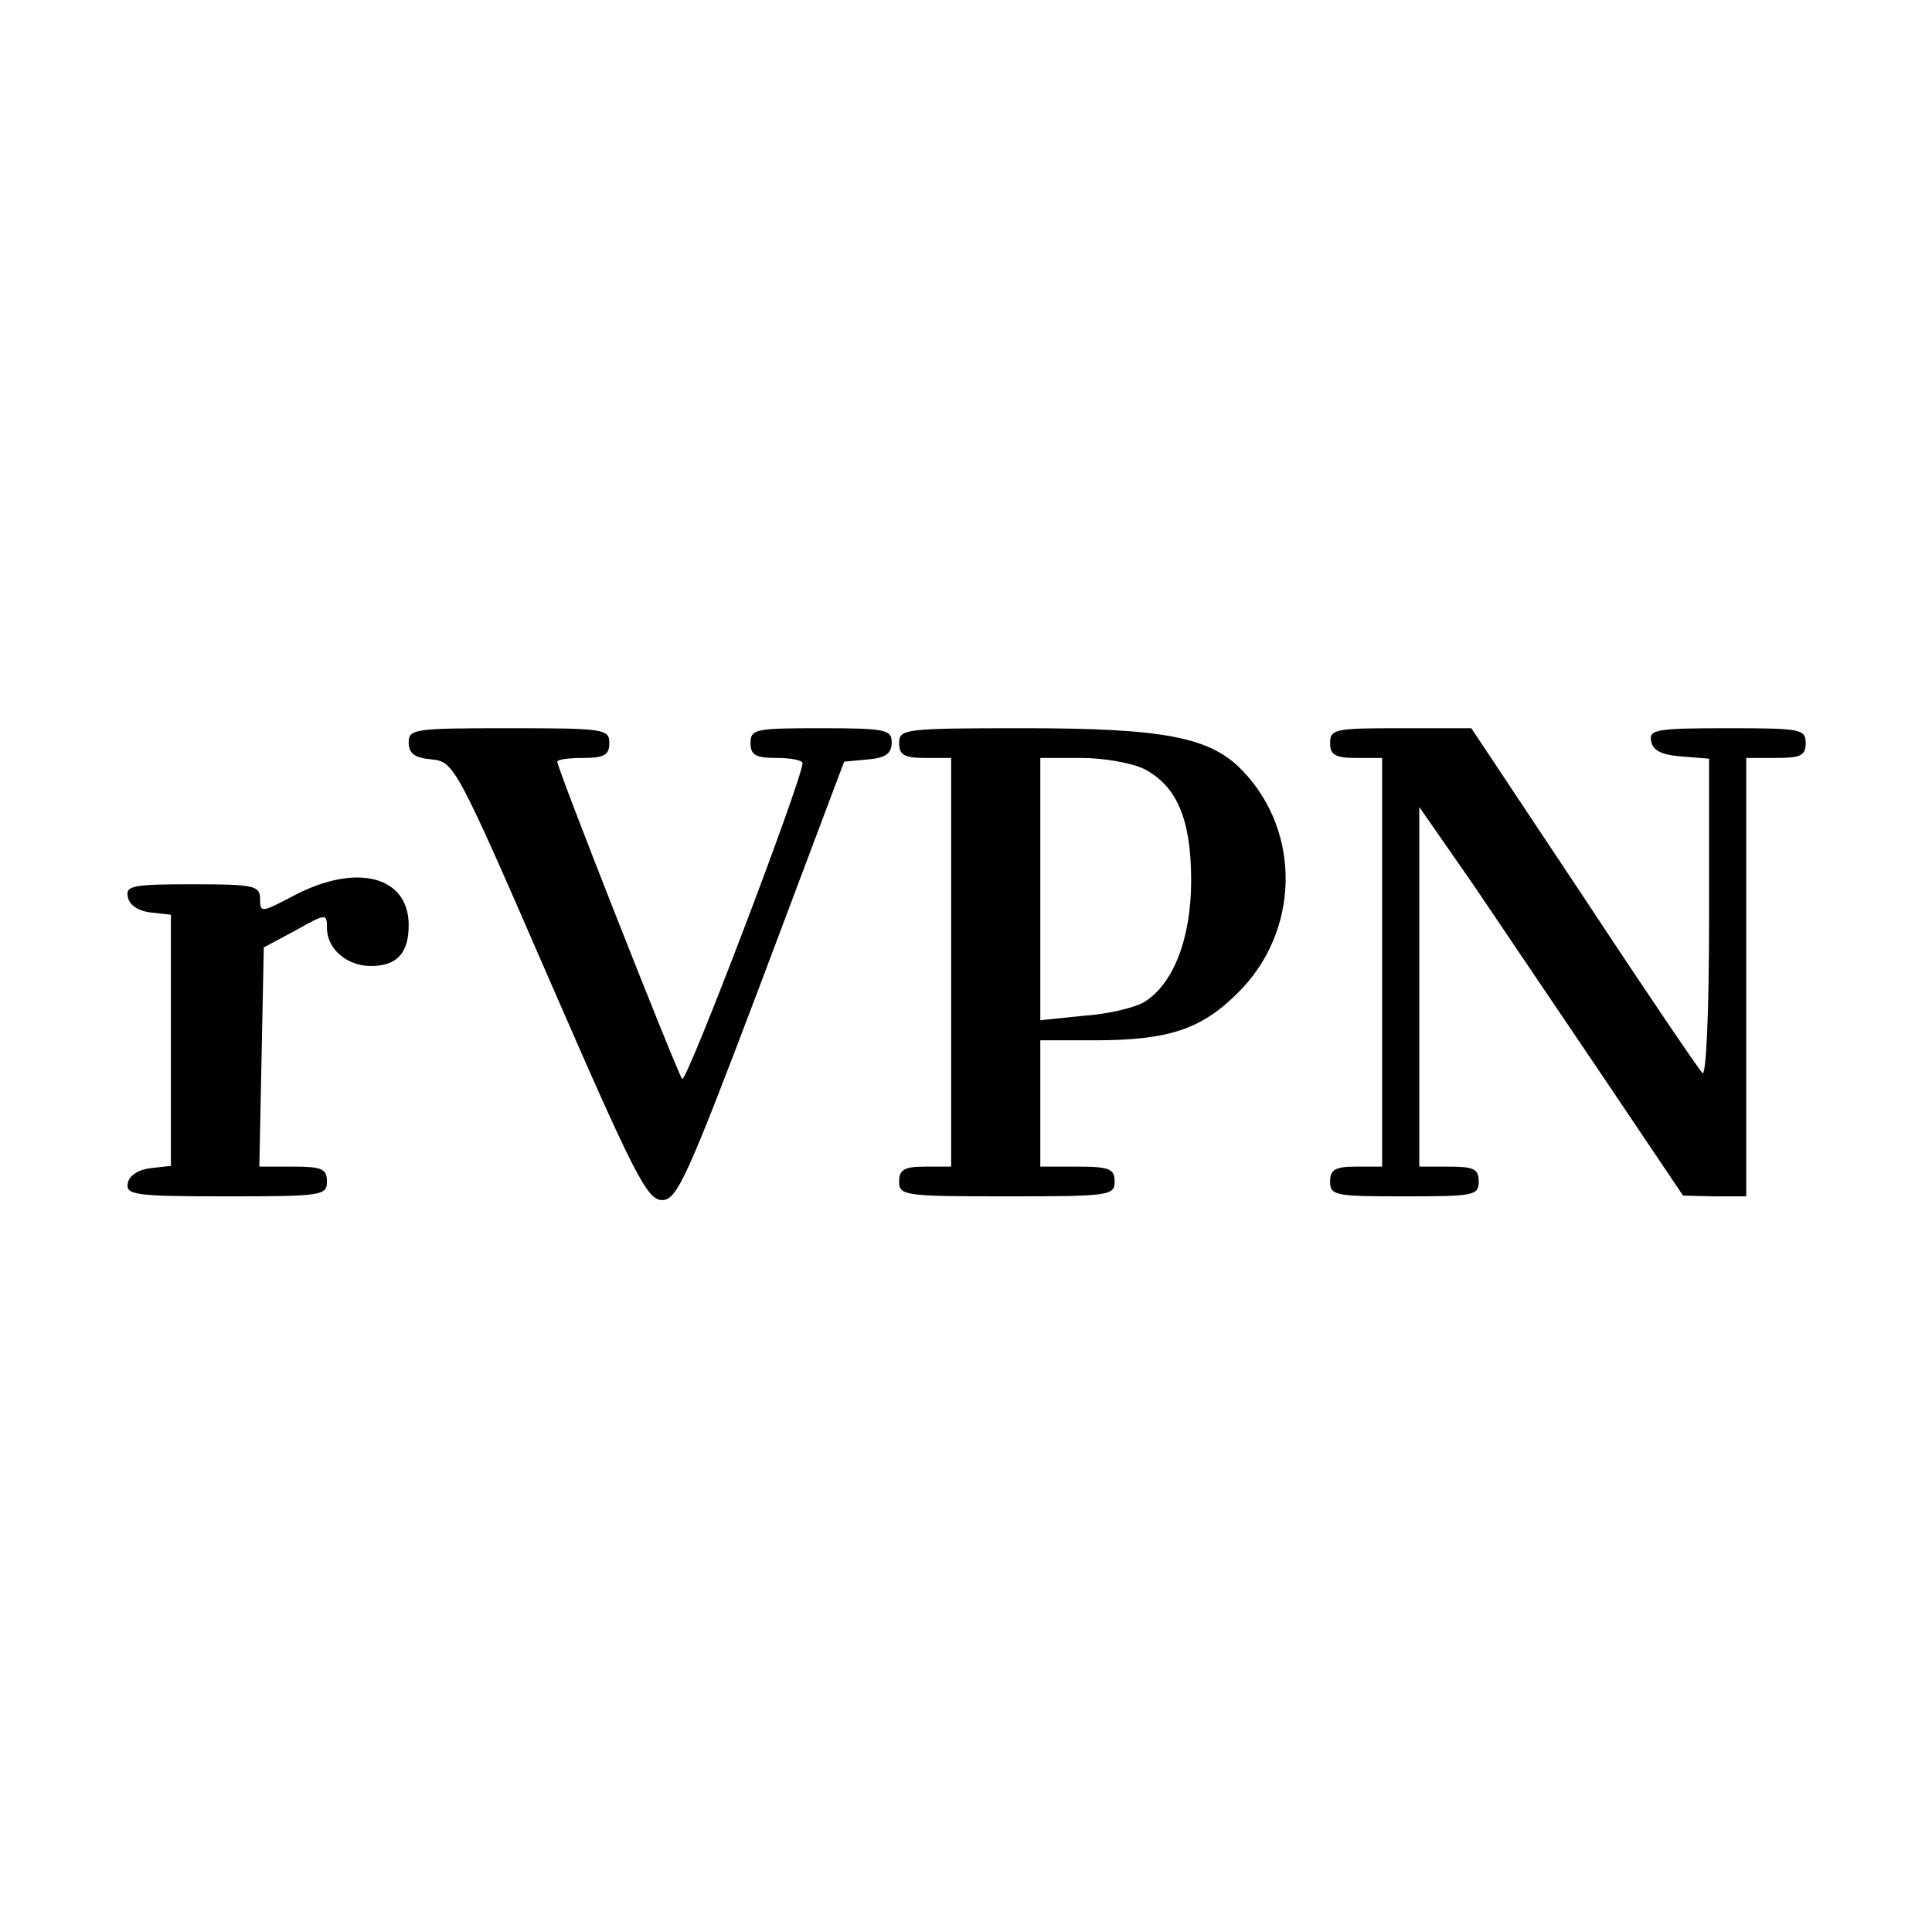
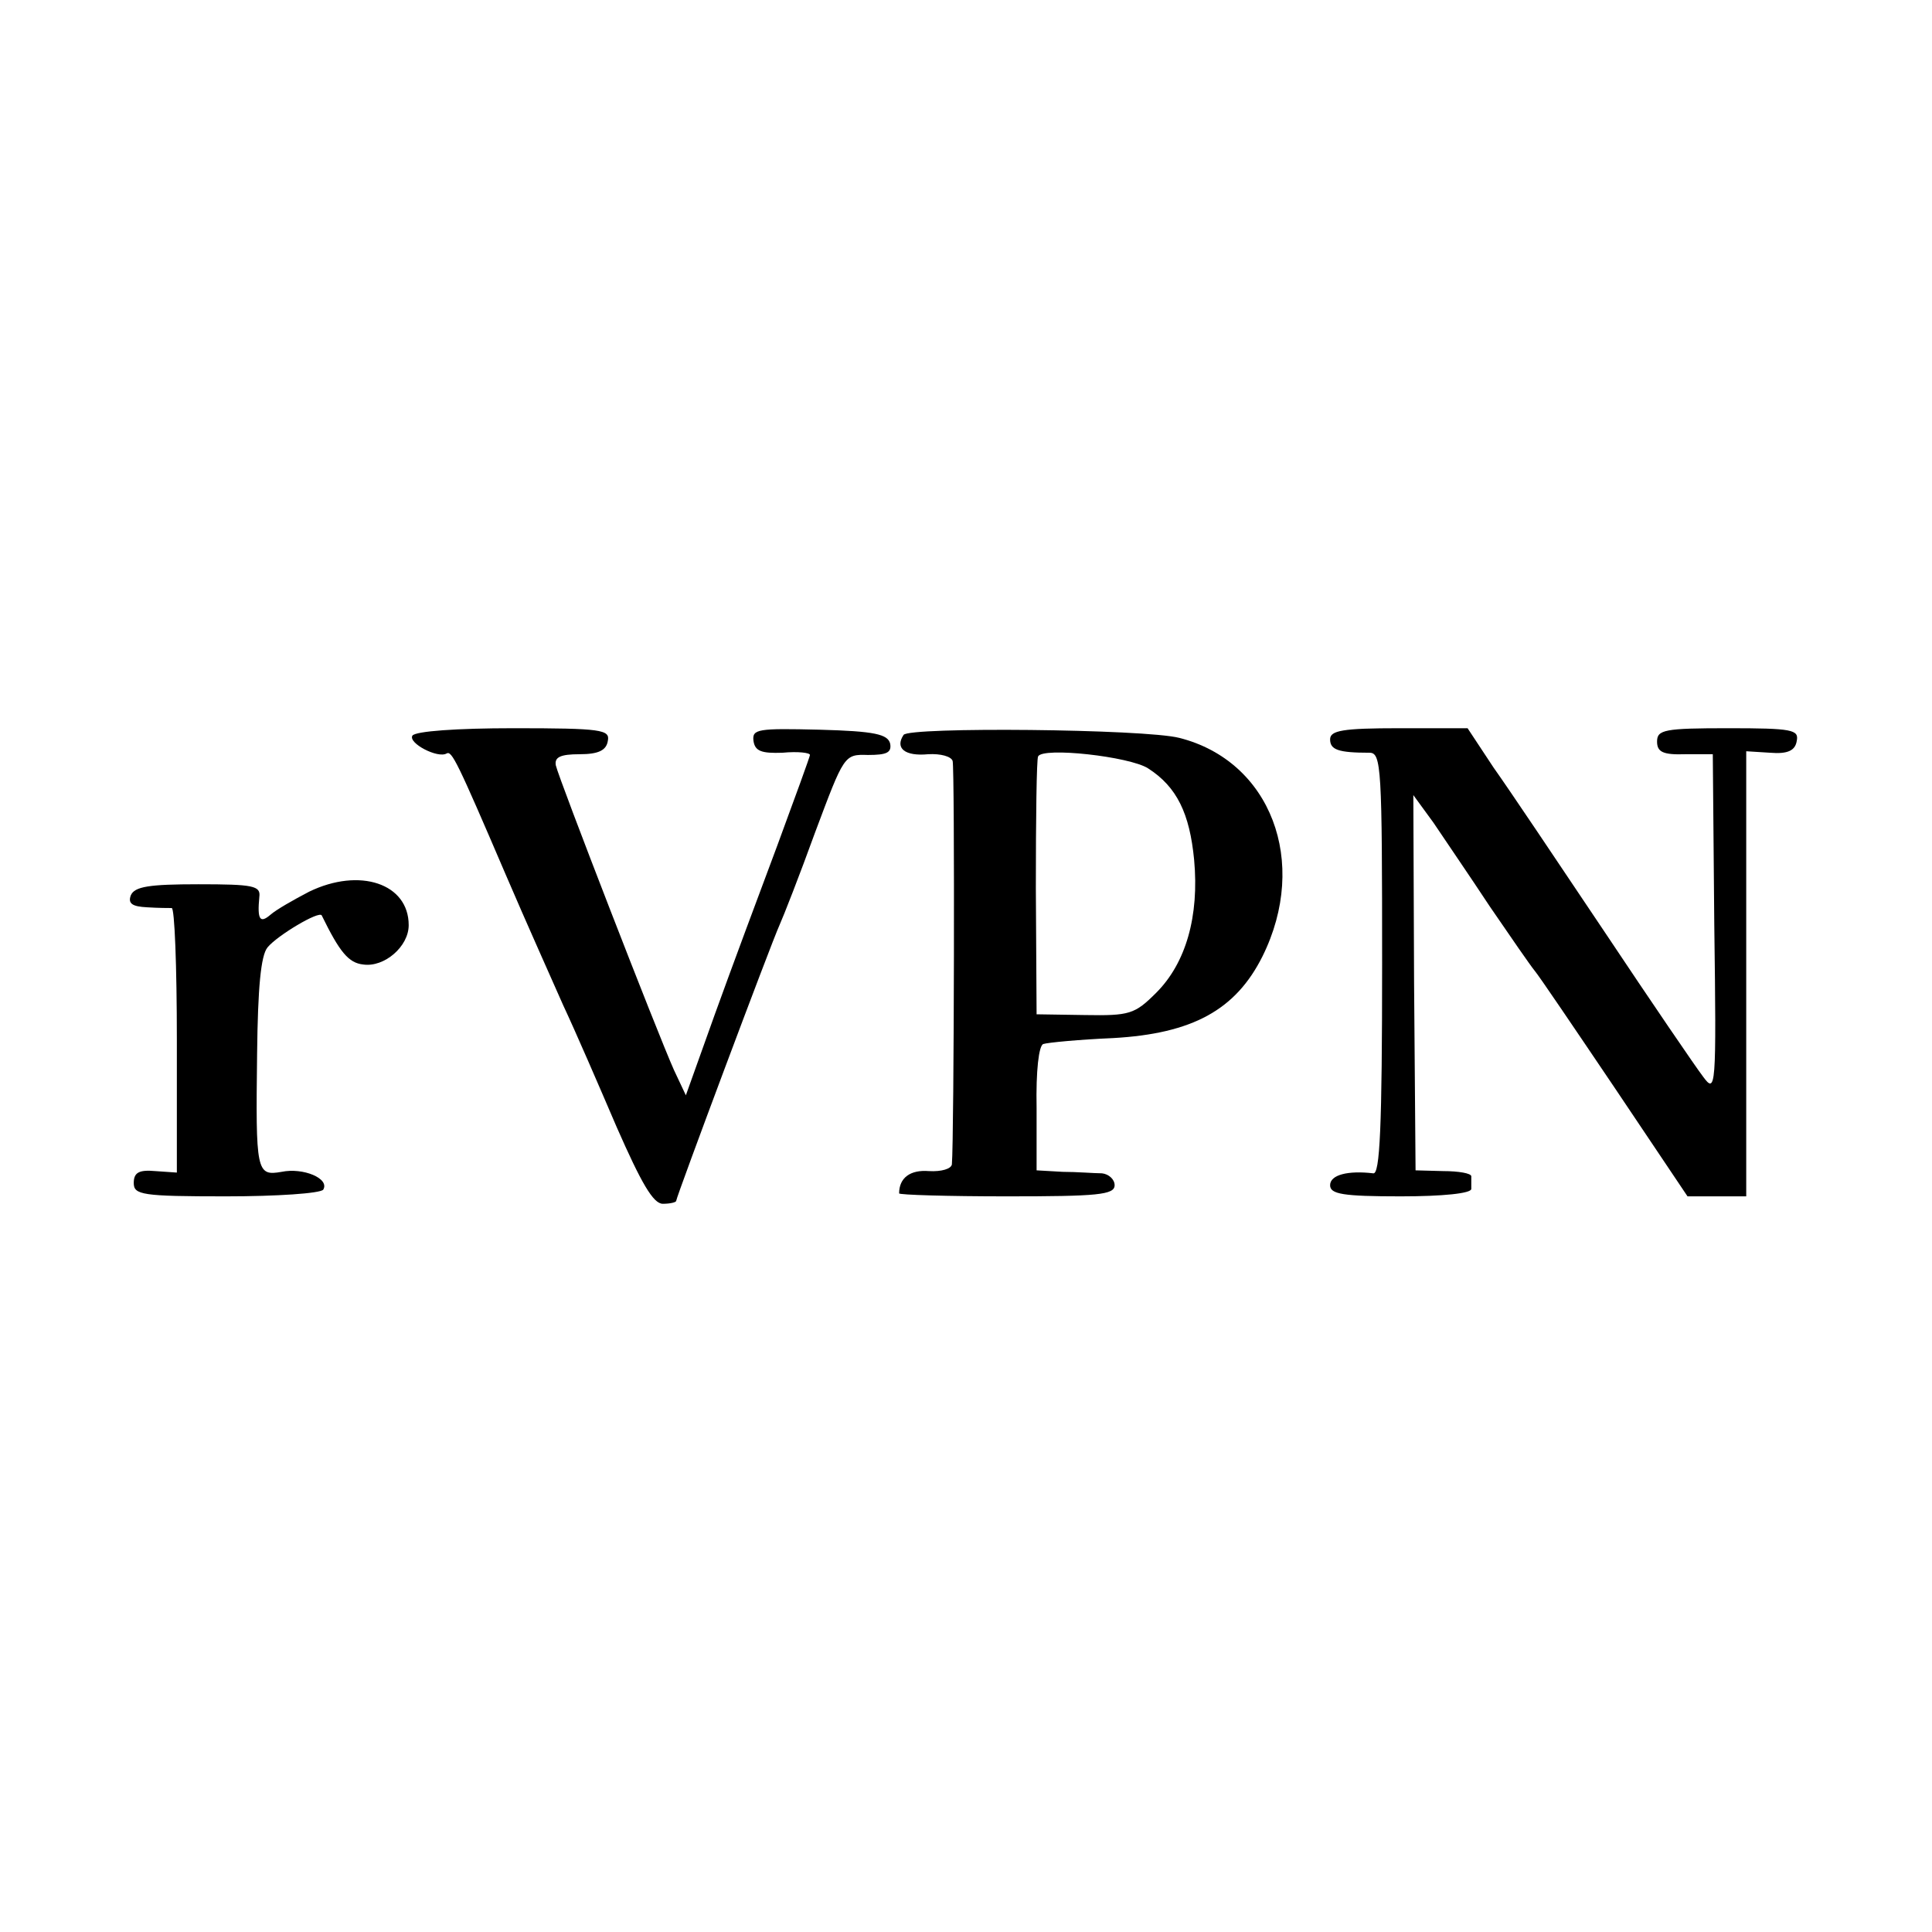
<svg xmlns="http://www.w3.org/2000/svg" version="1.0" width="260pt" height="260pt" viewBox="0 0 260 260" preserveAspectRatio="xMidYMid meet">
  <g transform="translate(0,260) scale(0.1,-0.1)" fill="#000000" stroke="none">
-     <path d="M550 1601 c0 -15 8 -21 31 -23 30 -3 33 -8 159 -298 114 -262 131 -295 151 -295 20 0 33 28 134 295 l111 295 32 3 c24 2 32 8 32 23 0 17 -8 19 -95 19 -88 0 -95 -1 -95 -20 0 -16 7 -20 35 -20 19 0 35 -3 35 -7 0 -21 -156 -431 -162 -425 -6 7 -168 417 -168 427 0 3 16 5 35 5 28 0 35 4 35 20 0 19 -7 20 -135 20 -127 0 -135 -1 -135 -19z" />
-     <path d="M1210 1600 c0 -16 7 -20 35 -20 l35 0 0 -275 0 -275 -35 0 c-28 0 -35 -4 -35 -20 0 -19 7 -20 145 -20 138 0 145 1 145 20 0 17 -7 20 -50 20 l-50 0 0 85 0 85 73 0 c100 0 144 15 193 64 83 82 86 216 6 299 -43 45 -105 57 -294 57 -161 0 -168 -1 -168 -20z m330 -35 c44 -23 63 -68 63 -150 0 -78 -24 -140 -64 -164 -12 -7 -49 -16 -81 -18 l-58 -6 0 177 0 176 55 0 c31 0 69 -7 85 -15z" />
-     <path d="M1790 1600 c0 -16 7 -20 35 -20 l35 0 0 -275 0 -275 -35 0 c-28 0 -35 -4 -35 -20 0 -19 7 -20 100 -20 93 0 100 1 100 20 0 17 -7 20 -40 20 l-40 0 0 242 0 242 73 -105 c39 -58 119 -176 177 -262 l105 -156 43 -1 42 0 0 295 0 295 40 0 c33 0 40 3 40 20 0 19 -7 20 -106 20 -95 0 -105 -2 -102 -17 2 -13 14 -19 41 -21 l37 -3 0 -217 c0 -124 -4 -212 -9 -206 -5 5 -77 111 -160 237 l-151 227 -95 0 c-88 0 -95 -1 -95 -20z" />
-     <path d="M396 1395 c-44 -23 -46 -24 -46 -5 0 18 -7 20 -91 20 -81 0 -90 -2 -87 -17 2 -11 14 -19 31 -21 l27 -3 0 -169 0 -169 -27 -3 c-17 -2 -29 -10 -31 -20 -3 -16 8 -18 132 -18 129 0 136 1 136 20 0 17 -7 20 -45 20 l-46 0 3 147 3 148 43 23 c41 23 42 23 42 3 0 -28 27 -51 59 -51 35 0 51 17 51 55 0 66 -70 84 -154 40z" />
+     <path d="M555 1610 c-6 -10 34 -31 46 -24 7 4 14 -10 80 -164 27 -63 62 -141 77 -175 16 -34 48 -108 72 -164 33 -75 49 -103 62 -103 10 0 18 2 18 4 0 5 128 347 139 371 5 11 27 67 48 125 39 104 39 105 71 104 25 0 32 3 30 15 -3 13 -21 17 -95 19 -83 2 -91 1 -89 -15 2 -14 11 -17 39 -16 21 2 37 0 37 -3 0 -2 -20 -57 -44 -122 -24 -64 -62 -166 -84 -227 l-39 -109 -16 34 c-22 49 -155 392 -159 410 -2 11 6 15 32 15 25 0 36 5 38 18 3 15 -8 17 -127 17 -76 0 -132 -4 -136 -10z" />
+     <path d="M1216 1611 c-12 -18 2 -29 33 -26 17 1 31 -3 33 -9 3 -9 2 -508 -1 -543 -1 -6 -14 -10 -31 -9 -25 2 -40 -9 -40 -30 0 -2 65 -4 145 -4 122 0 145 2 145 15 0 8 -8 15 -17 16 -10 0 -34 2 -53 2 l-35 2 0 84 c-1 50 3 84 9 86 6 2 48 6 94 8 107 6 165 38 201 110 63 127 11 263 -112 294 -47 12 -364 15 -371 4z m329 -45 c39 -25 56 -61 62 -123 7 -76 -11 -139 -51 -179 -29 -29 -36 -31 -96 -30 l-65 1 -1 170 c0 94 1 173 3 177 6 13 123 0 148 -16z" />
+     <path d="M1790 1605 c0 -14 11 -18 53 -18 16 0 17 -20 17 -284 0 -221 -3 -284 -12 -282 -34 4 -58 -2 -58 -16 0 -12 17 -15 95 -15 57 0 95 4 95 10 0 6 0 13 0 17 0 4 -17 7 -38 7 l-37 1 -2 253 -1 252 27 -37 c14 -21 49 -72 76 -113 28 -41 55 -80 60 -86 6 -7 54 -78 108 -158 l98 -146 39 0 40 0 0 299 0 300 32 -2 c24 -2 34 3 36 16 3 15 -6 17 -92 17 -86 0 -96 -2 -96 -18 0 -14 8 -18 38 -17 l37 0 2 -229 c3 -223 2 -228 -15 -205 -10 13 -70 101 -132 194 -63 94 -130 194 -150 222 l-35 53 -92 0 c-76 0 -93 -3 -93 -15z" />
+     <path d="M416 1400 c-21 -11 -44 -24 -52 -31 -14 -12 -18 -7 -15 24 2 15 -8 17 -82 17 -66 0 -86 -3 -91 -15 -4 -11 2 -15 22 -16 15 -1 30 -1 33 -1 4 1 7 -79 7 -177 l0 -179 -29 2 c-22 2 -29 -2 -29 -16 0 -16 11 -18 124 -18 69 0 127 4 131 9 9 15 -27 30 -56 24 -34 -6 -35 0 -33 159 1 89 5 132 14 143 13 16 70 50 73 43 24 -49 36 -64 56 -66 28 -4 61 24 61 53 0 56 -66 78 -134 45z" />
  </g>
</svg>
